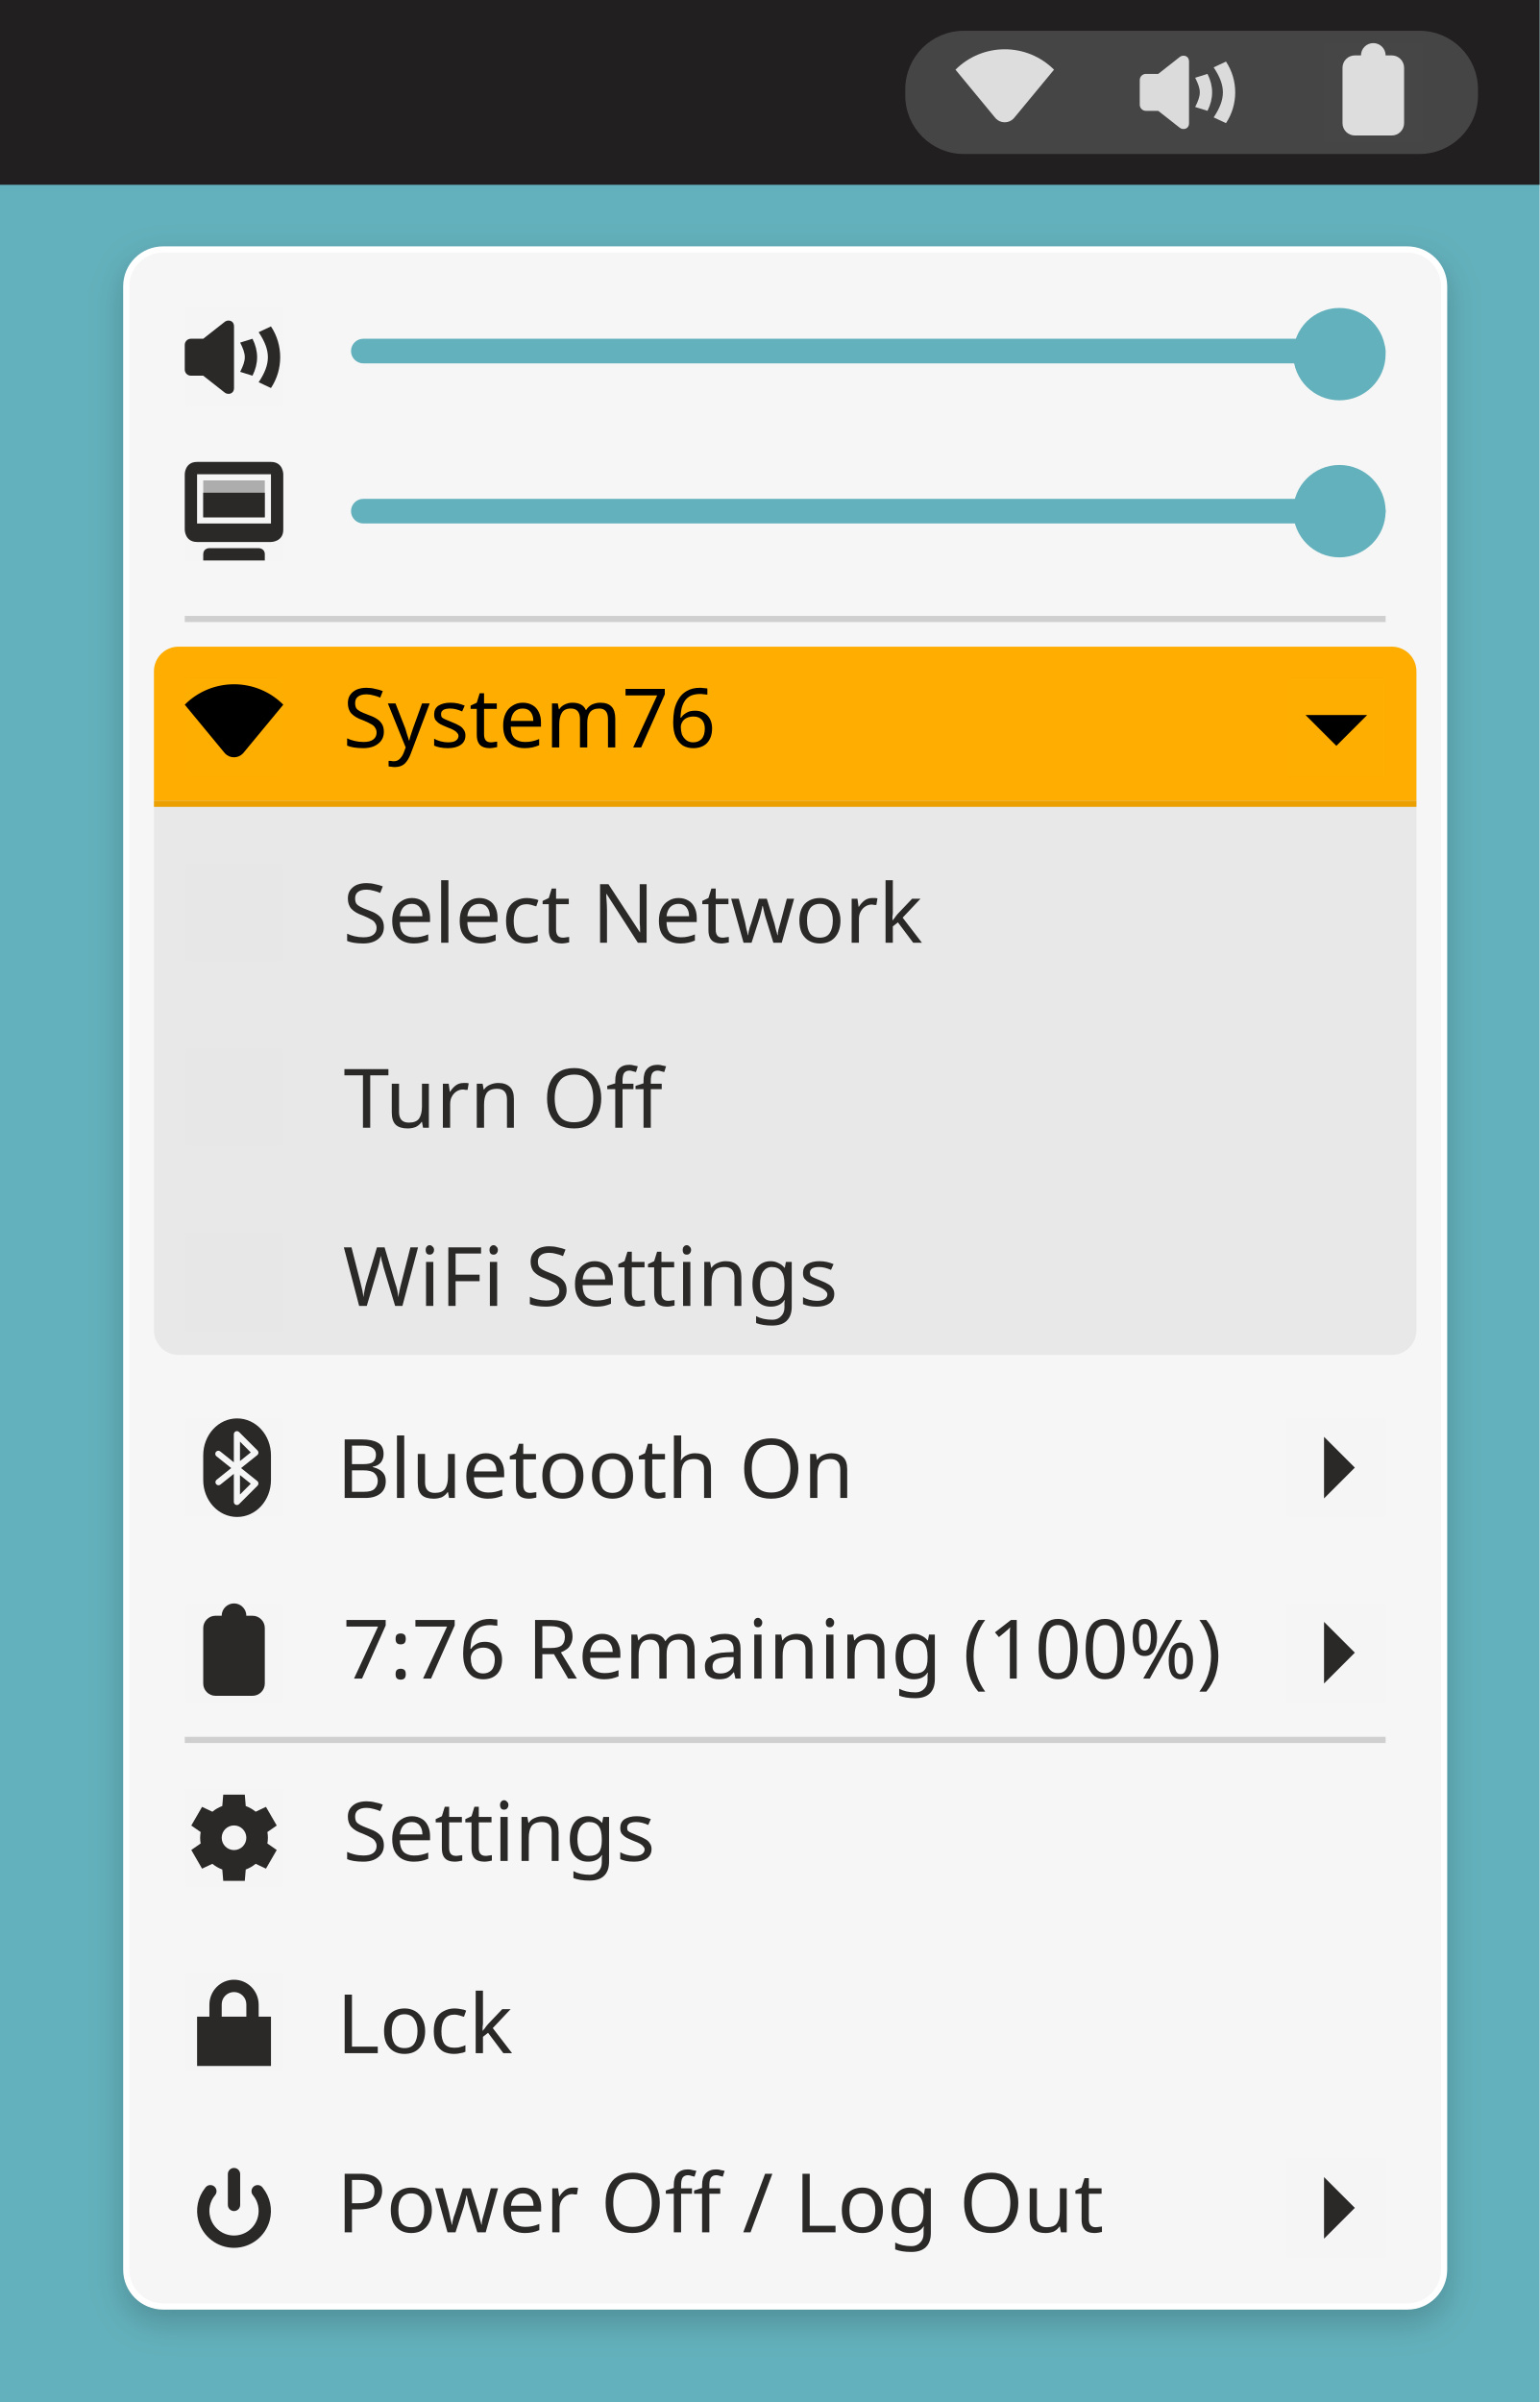
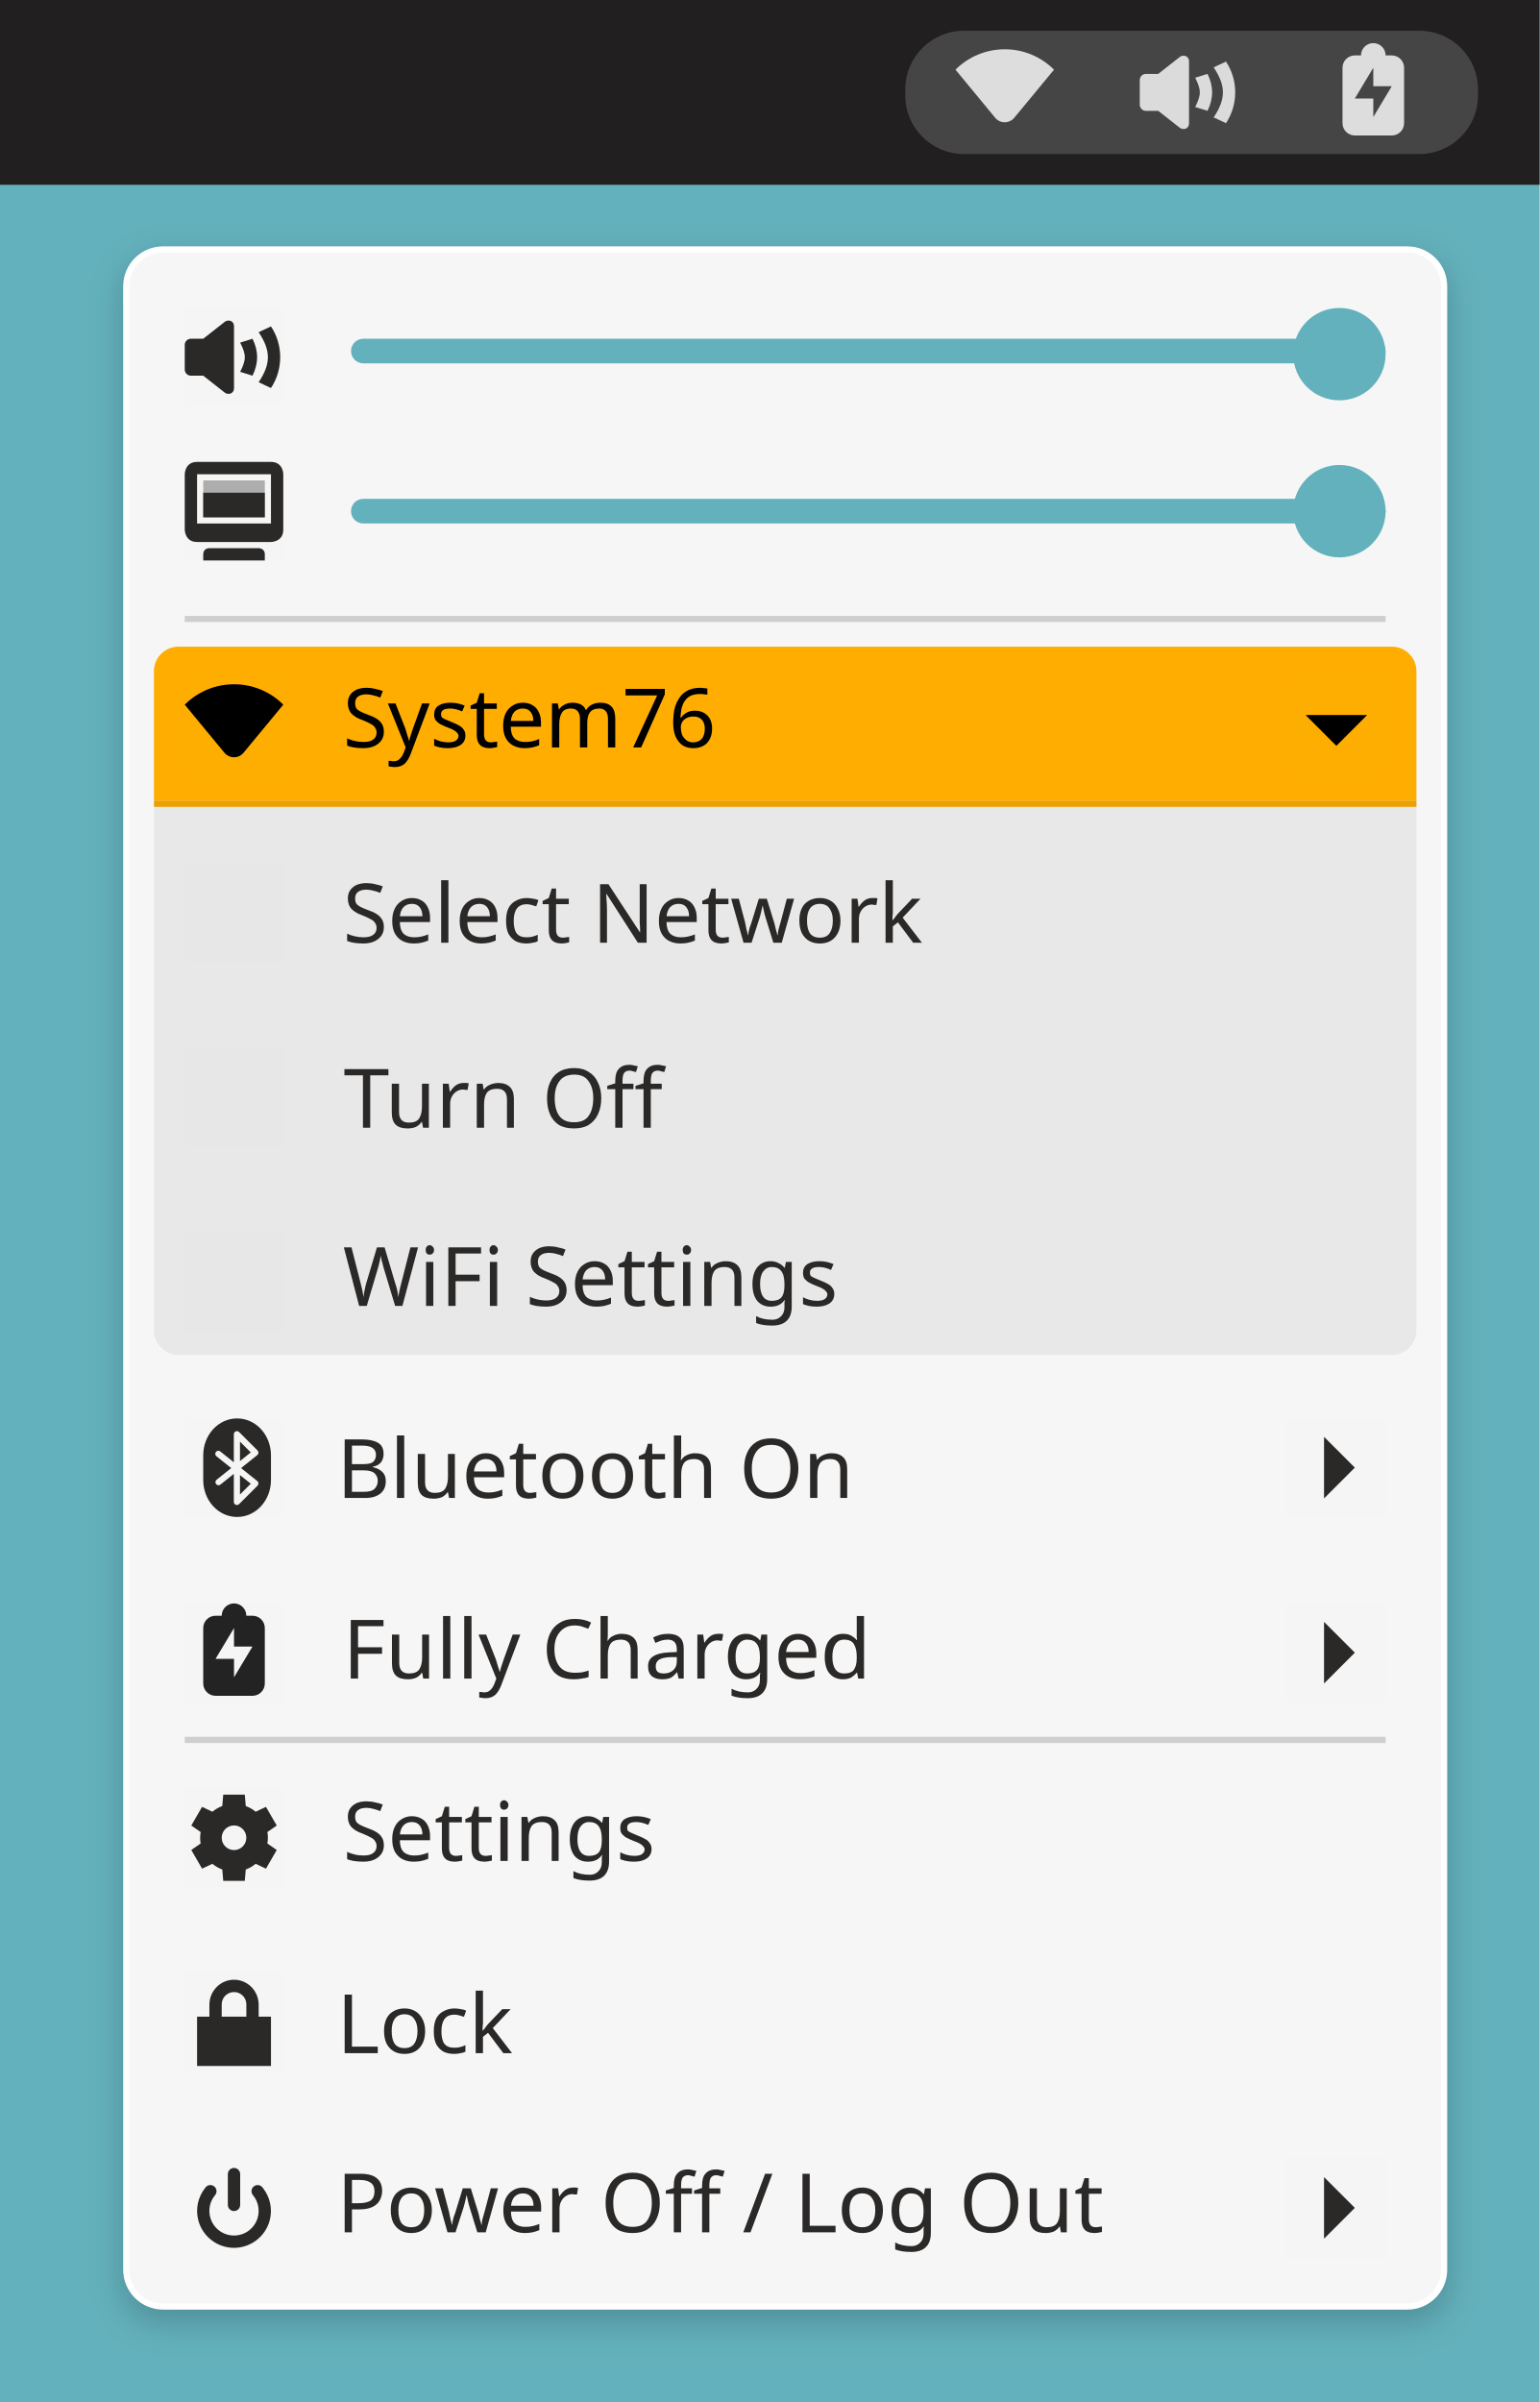
<svg xmlns="http://www.w3.org/2000/svg" width="250" height="390" viewBox="0 0 66.146 103.188" version="1.1" id="svg8">
  <defs id="defs2">
    <filter height="1" id="a-7" style="color-interpolation-filters:sRGB" width="1" x="0" y="0">
      <feBlend in2="BackgroundImage" mode="darken" id="feBlend1978" />
    </filter>
    <filter style="color-interpolation-filters:sRGB" id="filter3532" x="-0.03" y="-0.019" width="1.06" height="1.039">
      <feGaussianBlur stdDeviation="0.713" id="feGaussianBlur3534" />
    </filter>
    <filter height="1" id="a-6" style="color-interpolation-filters:sRGB" width="1" x="0" y="0">
      <feBlend in2="BackgroundImage" mode="darken" id="feBlend3868" />
+     </filter>
+     <filter height="1" id="a" style="color-interpolation-filters:sRGB" width="1" x="0" y="0">
+       <feBlend in2="BackgroundImage" mode="darken" id="feBlend945" />
+     </filter>
+     <filter height="1" id="a-3" style="color-interpolation-filters:sRGB" width="1" x="0" y="0">
+       <feBlend in2="BackgroundImage" mode="darken" id="feBlend5449" />
    </filter>
  </defs>
  <g id="layer9" style="mix-blend-mode:normal">
    <rect style="fill:#000000;fill-opacity:0;stroke:none;stroke-width:0.265;stroke-linecap:round;stroke-opacity:0.07" id="rect4722" width="66.146" height="103.188" x="0" y="0" />
    <rect style="fill:#63b1bc;fill-opacity:1;stroke-width:0.265;stroke-linecap:round;stroke-opacity:0.07" id="rect966" width="66.146" height="103.188" x="0" y="0" ry="0" />
  </g>
  <g id="layer5">
    <g id="layer7">
      <rect style="fill:#000000;fill-opacity:0.2;stroke:none;stroke-width:0.266;stroke-linecap:round;stroke-miterlimit:4;stroke-dasharray:none;stroke-opacity:1;filter:url(#filter3532)" id="rect2619-3" width="56.885" height="88.635" x="5.292" y="11.113" ry="1.602" />
    </g>
    <g id="layer6">
      <rect style="opacity:1;fill:#f6f6f6;fill-opacity:1;stroke:#ffffff;stroke-width:0.265;stroke-linecap:round;stroke-miterlimit:4;stroke-dasharray:none;stroke-opacity:1" id="rect2619" width="56.621" height="88.371" x="5.424" y="10.716" ry="1.583" />
    </g>
    <g id="layer12" />
    <g id="layer11">
      <rect style="opacity:1;fill:#e8e8e8;fill-opacity:1;stroke:none;stroke-width:0.265;stroke-linecap:round;stroke-miterlimit:4;stroke-dasharray:none;stroke-opacity:1" id="rect60737" width="54.24" height="30.427" x="6.615" y="27.781" ry="1.058" />
      <path id="rect61672" style="opacity:1;fill:#ffad00;fill-opacity:1;stroke:none;stroke-width:1;stroke-linecap:round;stroke-miterlimit:4;stroke-dasharray:none;stroke-opacity:1" d="M 29 105 C 26.784 105 25 106.784 25 109 L 25 130 L 230 130 L 230 109 C 230 106.784 228.216 105 226 105 L 29 105 z " transform="scale(0.2645833)" />
      <rect style="opacity:1;fill:#eba000;fill-opacity:1;stroke:none;stroke-width:0.265;stroke-linecap:round;stroke-miterlimit:4;stroke-dasharray:none;stroke-opacity:1" id="rect61809" width="54.24" height="0.265" x="6.615" y="34.396" />
      <rect style="opacity:1;fill:#cfcfcf;fill-opacity:1;stroke:none;stroke-width:0.265;stroke-linecap:round;stroke-miterlimit:4;stroke-dasharray:none;stroke-opacity:1" id="rect62689" width="51.594" height="0.265" x="7.938" y="74.613" ry="0" />
      <rect style="opacity:1;fill:#cfcfcf;fill-opacity:1;stroke:none;stroke-width:0.265;stroke-linecap:round;stroke-miterlimit:4;stroke-dasharray:none;stroke-opacity:1" id="rect63233" width="51.594" height="0.265" x="7.938" y="26.458" ry="0" />
    </g>
    <g id="layer8">
      <path d="m 265,-413 h 16 v 16 h -16 z" style="color:#bebebe;display:inline;overflow:visible;visibility:visible;fill:#808080;fill-opacity:0.01;stroke:none;stroke-width:1;marker:none;filter:url(#a-6)" id="path3873" transform="matrix(0.2645833,0,0,0.2645833,-62.17708,122.5021)" />
      <path d="m 151.07,554.049 a 0.995,0.995 0 0 0 -0.57,0.201 L 147,557 h -2 c -0.554,0 -1,0.446 -1,1 v 4 c 0,0.554 0.446,1 1,1 h 2 l 3.5,2.75 C 151,566.143 152,566 152,565 v -10 c 0,-0.688 -0.472,-0.97 -0.93,-0.951 z" style="fill:#2b2928;fill-opacity:1" transform="matrix(0.2645833,0,0,0.2645833,-30.1625,-132.8208)" id="menu-volume-speaker" />
      <path d="m 274,-407.375 2,-0.625 c 1,2 1,4 0,6 l -2,-0.625 c 1,-2 1,-2.75 0,-4.75 z m 3,-1.688 2,-0.937 c 2,3 2,7 0,10 l -2,-0.938 c 2,-3 2,-5.125 0,-8.125 z" style="fill:#2b2928;fill-opacity:1" id="menu-volume-waves" transform="matrix(0.2645833,0,0,0.2645833,-62.17708,122.5021)" />
      <g style="enable-background:new" id="g3934" transform="matrix(0.2645833,0,0,0.2645833,7.9375,19.84296)">
        <g style="display:inline;enable-background:new" transform="translate(-365,291.003)" id="g3914">
          <path d="m 365,-291.003 h 16 v 16 h -16 z" style="color:#bebebe;display:inline;overflow:visible;visibility:visible;opacity:1;fill:#808080;fill-opacity:0.01;stroke:none;stroke-width:1;marker:none" id="path3906" />
          <path d="m 367,-291 c -2,0 -2,2 -2,2 v 9 c 0,0 0,2 2,2 h 12 c 0,0 2,0 2,-2 v -9 c 0,0 0,-2 -2,-2 z m 0,2 h 12 v 8 h -12 z m 1,13 v 0.997 h 10 V -276 c 0,-1 -1,-1 -1,-1 h -8.022 c 0,0 -0.978,0 -0.978,1 z" style="display:inline;opacity:1;fill:#2b2928;fill-opacity:1;stroke:none;enable-background:new" id="path3908" />
          <rect height="6" ry="0" style="display:inline;opacity:0.35;vector-effect:none;fill:#2b2928;fill-opacity:1;stroke:none;stroke-width:1;stroke-linecap:round;stroke-linejoin:round;stroke-miterlimit:4;stroke-dasharray:none;stroke-dashoffset:0;stroke-opacity:0.314;enable-background:new" width="10" x="368" y="-288" id="rect3910" />
          <rect height="4" ry="0" style="display:inline;opacity:1;vector-effect:none;fill:#2b2928;fill-opacity:1;stroke:none;stroke-width:0.816;stroke-linecap:round;stroke-linejoin:round;stroke-miterlimit:4;stroke-dasharray:none;stroke-dashoffset:0;stroke-opacity:0.314;enable-background:new" width="10" x="368" y="-286" id="rect3912" />
        </g>
      </g>
      <g style="enable-background:new" id="g3961" transform="matrix(0.2645833,0,0,0.2645833,7.937368,45.03055)">
        <g style="display:inline;enable-background:new" id="g3945">
          <path d="m 499.003,-281 h 16 v 16 h -16 z" style="color:#bebebe;display:inline;overflow:visible;visibility:visible;opacity:1;fill:#808080;fill-opacity:0.01;stroke:none;stroke-width:1;marker:none" transform="matrix(0,-1,-1,0,-265,515.003)" id="path3941" />
          <path d="m 112.004,113.006 c -2.896,0 -5.791,1.105 -8,3.312 l 6.547,7.932 h 0.006 a 2,2 0 0 0 2.888,-0.006 h 0.004 l 6.555,-7.926 a 11.283,11.283 0 0 0 -8,-3.312 z" style="opacity:1;fill:#d9d9d9;fill-opacity:0.01;stroke:none;stroke-width:2;stroke-linecap:square;stroke-linejoin:miter;stroke-miterlimit:4;stroke-dasharray:none;stroke-opacity:1" transform="translate(-104.003,-112.002)" id="path3943" />
        </g>
      </g>
      <g style="enable-background:new" id="g3988" transform="matrix(0.2645833,0,0,0.2645833,7.9375,60.9286)">
        <g style="display:inline;enable-background:new" id="g3972">
          <path d="m 266,-291.02 h 16 v 16 h -16 z" style="color:#bebebe;display:inline;overflow:visible;visibility:visible;opacity:1;fill:#808080;fill-opacity:0.01;stroke:none;stroke-width:1;marker:none" transform="translate(-266,291.02)" id="path3968" />
          <path d="m 274.5,-291 c -3.047,0 -5.5,2.676 -5.5,6 v 4 c 0,3.324 2.453,6 5.5,6 3.047,0 5.5,-2.676 5.5,-6 v -4 c 0,-3.324 -2.453,-6 -5.5,-6 z m -0.039,2.063 a 0.5,0.5 0 0 1 0.362,0.146 l 3,3 a 0.5,0.5 0 0 1 -0.041,0.744 l -2.637,2.11 2.637,2.109 a 0.5,0.5 0 0 1 0.04,0.744 l -3,3 a 0.5,0.5 0 0 1 -0.853,-0.353 v -4.56 l -2.187,1.75 a 0.5,0.5 0 0 1 -0.625,-0.78 l 2.386,-1.91 -2.386,-1.91 a 0.5,0.5 0 1 1 0.625,-0.78 l 2.187,1.75 v -4.56 a 0.5,0.5 0 0 1 0.492,-0.5 z m 0.508,1.707 v 3.152 l 1.752,-1.4 z m 0,5.433 v 3.152 l 1.752,-1.751 z" style="display:inline;opacity:1;fill:#2b2928;fill-opacity:1;stroke:none;enable-background:new" transform="translate(-266,291.02)" id="path3970" />
-         </g>
-       </g>
-       <g style="enable-background:new" id="g4015" transform="matrix(0.2645833,0,0,0.2645833,7.9375,68.88159)">
-         <g style="display:inline;fill:#4c5263;fill-opacity:1;enable-background:new" id="g3999">
-           <path d="m -391,-281 h 16 v 16 h -16 z" style="color:#dddddd;display:inline;overflow:visible;visibility:visible;opacity:1;fill:#808080;fill-opacity:0.01;stroke:none;stroke-width:1;marker:none" transform="rotate(90,-328,63)" id="path3995" />
-           <path d="m 112,152 a 2,2 0 0 0 -2,2 h -1 a 2,2 0 0 0 -2,2 v 9 a 2,2 0 0 0 2,2 h 6 a 2,2 0 0 0 2,-2 v -9 a 2,2 0 0 0 -2,-2 l -1,0.002 V 154 a 2,2 0 0 0 -2,-2 z" style="opacity:1;fill:#2b2928;fill-opacity:1;stroke:none" transform="translate(-104,-152)" id="path3997" />
        </g>
      </g>
      <g style="enable-background:new" id="g4042" transform="matrix(0.2645833,0,0,0.2645833,7.9375,76.83194)">
        <g style="display:inline;enable-background:new" id="g4026">
          <path d="m 484.938,100.715 h 16 v 16 h -16 z" style="color:#bebebe;display:inline;overflow:visible;visibility:visible;opacity:1;fill:#808080;fill-opacity:0.01;stroke:none;stroke-width:2;marker:none;enable-background:accumulate" transform="translate(-484.938,-100.715)" id="path4024" />
          <path d="m 491.188,101.715 -0.154,1.844 a 5.5,5.5 0 0 0 -1.608,0.93 l -1.676,-0.79 -1.75,3.032 1.522,1.057 a 5.5,5.5 0 0 0 -0.084,0.927 5.5,5.5 0 0 0 0.08,0.932 L 486,110.7 l 1.75,3.031 1.672,-0.787 a 5.5,5.5 0 0 0 1.612,0.924 l 0.154,1.847 h 3.5 l 0.154,-1.843 a 5.5,5.5 0 0 0 1.608,-0.93 l 1.675,0.789 1.75,-3.031 -1.521,-1.057 a 5.5,5.5 0 0 0 0.084,-0.928 5.5,5.5 0 0 0 -0.08,-0.931 l 1.517,-1.053 -1.75,-3.031 -1.671,0.787 a 5.5,5.5 0 0 0 -1.612,-0.924 l -0.154,-1.848 z m 1.75,5 a 2,2 0 0 1 2,2 2,2 0 0 1 -2,2 2,2 0 0 1 -2,-2 2,2 0 0 1 2,-2 z" style="display:inline;opacity:1;fill:#2b2928;fill-opacity:1;stroke:none;stroke-opacity:1;enable-background:new" transform="translate(-484.938,-100.715)" id="path4022" />
        </g>
      </g>
      <g style="enable-background:new" id="g4069" transform="matrix(0.2645833,0,0,0.2645833,7.937236,84.78228)">
        <g style="display:inline;enable-background:new" id="g4053">
          <path d="m 399.003,364.998 h 16 v 16 h -16 z" style="color:#bebebe;display:inline;overflow:visible;visibility:visible;opacity:1;fill:#808080;fill-opacity:0.01;stroke:none;stroke-width:1;marker:none" transform="rotate(-90,25.003,390)" id="path4049" />
          <path d="m 232,53 c -2.216,0 -4,1.822 -4,4.063 V 59 h -2 v 8 h 12 v -8 h -2 V 57.062 C 236,54.822 234.216,53 232,53 Z m 0,2 c 1.108,0 2,0.892 2,2 v 2 h -4 v -2 c 0,-1.108 0.892,-2 2,-2 z" style="color:#000000;display:inline;overflow:visible;visibility:visible;opacity:1;fill:#2b2928;fill-opacity:1;fill-rule:nonzero;stroke:none;stroke-width:1;marker:none;enable-background:accumulate" transform="translate(-223.997,-51.997)" id="path4051" />
        </g>
      </g>
      <g style="enable-background:new" id="g4096" transform="matrix(0.2645833,0,0,0.2645833,7.937361,92.86055)">
        <g style="display:inline;enable-background:new" transform="translate(-325,-20.997)" id="g4080">
          <path d="m 192,449 a 1,1 0 0 0 -1,1 1,1 0 0 0 0,0.004 v 4.992 a 1,1 0 0 0 0,0.004 1,1 0 0 0 1,1 1,1 0 0 0 1,-1 1,1 0 0 0 0,-0.004 v -4.992 a 1,1 0 0 0 0,-0.004 1,1 0 0 0 -1,-1 z" style="color:#bebebe;opacity:1;fill:#2b2928;fill-opacity:1;stroke:none" transform="translate(141,-426.972)" id="path4076" />
          <path d="m 188.16,451.777 a 1,1 0 0 0 -0.765,0.358 1,1 0 0 0 -0.084,0.115 5.997,5.997 0 0 0 -1.092,5.322 6.008,6.008 0 0 0 5.81,4.399 6.006,6.006 0 0 0 5.768,-4.453 5.999,5.999 0 0 0 -1.117,-5.28 1,1 0 0 0 -0.84,-0.46 1,1 0 0 0 -1,1 1,1 0 0 0 0.244,0.656 3.984,3.984 0 0 1 0.781,3.568 3.99,3.99 0 0 1 -3.845,2.969 3.992,3.992 0 0 1 -3.875,-2.932 3.987,3.987 0 0 1 0.771,-3.611 l 0.008,-0.008 a 1,1 0 0 0 0,-0.002 1,1 0 0 0 0.236,-0.64 1,1 0 0 0 -1,-1 z" style="color:#000000;font-style:normal;font-variant:normal;font-weight:400;font-stretch:normal;font-size:medium;line-height:normal;font-family:sans-serif;text-indent:0;text-align:start;text-decoration:none;text-decoration-line:none;text-decoration-style:solid;text-decoration-color:#000000;letter-spacing:normal;word-spacing:normal;text-transform:none;writing-mode:lr-tb;direction:ltr;baseline-shift:baseline;text-anchor:start;white-space:normal;clip-rule:nonzero;display:inline;overflow:visible;visibility:visible;opacity:1;isolation:auto;mix-blend-mode:normal;color-interpolation:sRGB;color-interpolation-filters:linearRGB;solid-color:#000000;solid-opacity:1;fill:#2b2928;fill-opacity:1;fill-rule:nonzero;stroke:none;stroke-width:2;stroke-linecap:butt;stroke-linejoin:round;stroke-miterlimit:4;stroke-dasharray:none;stroke-dashoffset:0;stroke-opacity:1;color-rendering:auto;image-rendering:auto;shape-rendering:auto;text-rendering:auto;enable-background:accumulate" transform="translate(141,-426.972)" id="path4078" />
        </g>
      </g>
      <g style="enable-background:new" id="g4522" transform="matrix(0.2645833,0,0,0.2645833,7.937368,52.9809)">
        <g style="display:inline;enable-background:new" id="g4520">
          <path d="m 499.003,-281 h 16 v 16 h -16 z" style="color:#bebebe;display:inline;overflow:visible;visibility:visible;opacity:1;fill:#808080;fill-opacity:0.01;stroke:none;stroke-width:1;marker:none" transform="matrix(0,-1,-1,0,-265,515.003)" id="path4516" />
          <path d="m 112.004,113.006 c -2.896,0 -5.791,1.105 -8,3.312 l 6.547,7.932 h 0.006 a 2,2 0 0 0 2.888,-0.006 h 0.004 l 6.555,-7.926 a 11.283,11.283 0 0 0 -8,-3.312 z" style="opacity:1;fill:#d9d9d9;fill-opacity:0.01;stroke:none;stroke-width:2;stroke-linecap:square;stroke-linejoin:miter;stroke-miterlimit:4;stroke-dasharray:none;stroke-opacity:1" transform="translate(-104.003,-112.002)" id="path4518" />
        </g>
      </g>
      <g style="enable-background:new" id="g4530" transform="matrix(0.2645833,0,0,0.2645833,7.937368,29.12986)">
        <g style="display:inline;enable-background:new" id="g4528">
          <path d="m 499.003,-281 h 16 v 16 h -16 z" style="color:#bebebe;display:inline;overflow:visible;visibility:visible;opacity:1;fill:#808080;fill-opacity:0.01;stroke:none;stroke-width:1;marker:none" transform="matrix(0,-1,-1,0,-265,515.003)" id="path4524" />
          <path d="m 112.004,113.006 c -2.896,0 -5.791,1.105 -8,3.312 l 6.547,7.932 h 0.006 a 2,2 0 0 0 2.888,-0.006 h 0.004 l 6.555,-7.926 a 11.283,11.283 0 0 0 -8,-3.312 z" style="opacity:1;fill:#000000;fill-opacity:1;stroke:none;stroke-width:2;stroke-linecap:square;stroke-linejoin:miter;stroke-miterlimit:4;stroke-dasharray:none;stroke-opacity:1" transform="translate(-104.003,-112.002)" id="path4526" />
        </g>
      </g>
      <g style="enable-background:new" id="g4538" transform="matrix(0.2645833,0,0,0.2645833,7.937368,37.0802)">
        <g style="display:inline;enable-background:new" id="g4536">
          <path d="m 499.003,-281 h 16 v 16 h -16 z" style="color:#bebebe;display:inline;overflow:visible;visibility:visible;opacity:1;fill:#808080;fill-opacity:0.01;stroke:none;stroke-width:1;marker:none" transform="matrix(0,-1,-1,0,-265,515.003)" id="path4532" />
          <path d="m 112.004,113.006 c -2.896,0 -5.791,1.105 -8,3.312 l 6.547,7.932 h 0.006 a 2,2 0 0 0 2.888,-0.006 h 0.004 l 6.555,-7.926 a 11.283,11.283 0 0 0 -8,-3.312 z" style="opacity:1;fill:#d9d9d9;fill-opacity:0.01;stroke:none;stroke-width:2;stroke-linecap:square;stroke-linejoin:miter;stroke-miterlimit:4;stroke-dasharray:none;stroke-opacity:1" transform="translate(-104.003,-112.002)" id="path4534" />
        </g>
      </g>
      <g style="enable-background:new" id="g60516" transform="matrix(0.2645833,0,0,0.2645833,55.29792,92.73263)">
        <g style="display:inline;enable-background:new" id="g60500">
          <path d="m -116,747 h 16 v 16 h -16 z" style="color:#bebebe;display:inline;overflow:visible;visibility:visible;opacity:1;fill:#808080;fill-opacity:0.01;stroke:none;stroke-width:1;marker:none;enable-background:new" transform="translate(116,-747)" id="path60498" />
          <path d="m 110,760 -5,-5 5,-5 z" style="opacity:1;fill:#2b2928;fill-opacity:1;stroke:none" transform="matrix(-1,0,0,1,116,-747)" id="path60496" />
        </g>
      </g>
      <g style="enable-background:new" id="g60543" transform="matrix(0.2645833,0,0,0.2645833,55.29792,29.12986)">
        <g style="display:inline;enable-background:new" id="g60527">
          <path d="m -116,747 h 16 v 16 h -16 z" style="color:#bebebe;display:inline;overflow:visible;visibility:visible;opacity:1;fill:#808080;fill-opacity:0.01;stroke:none;stroke-width:1;marker:none;enable-background:new" transform="matrix(0,1,1,0,-747,116)" id="path60525" />
          <path d="m 110,760 -5,-5 5,-5 z" style="opacity:1;fill:#000000;fill-opacity:1;stroke:none" transform="rotate(-90,-315.5,431.5)" id="path60523" />
        </g>
      </g>
      <g style="enable-background:new" id="g60686" transform="matrix(0.2645833,0,0,0.2645833,55.29792,68.88159)">
        <g style="display:inline;enable-background:new" id="g60684">
          <path d="m -116,747 h 16 v 16 h -16 z" style="color:#bebebe;display:inline;overflow:visible;visibility:visible;opacity:1;fill:#808080;fill-opacity:0.01;stroke:none;stroke-width:1;marker:none;enable-background:new" transform="translate(116,-747)" id="path60680" />
          <path d="m 110,760 -5,-5 5,-5 z" style="opacity:1;fill:#2b2928;fill-opacity:1;stroke:none" transform="matrix(-1,0,0,1,116,-747)" id="path60682" />
        </g>
      </g>
      <g style="enable-background:new" id="g60694" transform="matrix(0.2645833,0,0,0.2645833,55.29792,60.93124)">
        <g style="display:inline;enable-background:new" id="g60692">
          <path d="m -116,747 h 16 v 16 h -16 z" style="color:#bebebe;display:inline;overflow:visible;visibility:visible;opacity:1;fill:#808080;fill-opacity:0.01;stroke:none;stroke-width:1;marker:none;enable-background:new" transform="translate(116,-747)" id="path60688" />
          <path d="m 110,760 -5,-5 5,-5 z" style="opacity:1;fill:#2b2928;fill-opacity:1;stroke:none" transform="matrix(-1,0,0,1,116,-747)" id="path60690" />
        </g>
      </g>
+       <g style="enable-background:new" id="g5474" transform="matrix(0.2645833,0,0,0.2645833,7.9375,68.88159)">
+         <g style="display:inline;fill:#4c5263;fill-opacity:1;enable-background:new" id="g5458">
+           <path d="m -391,-281 h 16 v 16 h -16 z" style="color:#dddddd;display:inline;overflow:visible;visibility:visible;opacity:1;fill:#808080;fill-opacity:0.01;stroke:none;stroke-width:1;marker:none" transform="rotate(90,-328,63)" id="path5454" />
+           <path d="m 32,172 a 2,2 0 0 0 -2,2 h -1 a 2,2 0 0 0 -2,2 v 9 a 2,2 0 0 0 2,2 h 6 a 2,2 0 0 0 2,-2 v -9 a 2,2 0 0 0 -2,-2 l -1,0.002 V 174 a 2,2 0 0 0 -2,-2 z m 0,4 v 3 h 3 l -3,5 v -3 h -3 z" style="opacity:1;fill:#232323;fill-opacity:1;stroke:none" transform="translate(-24,-172)" id="path5456" />
+         </g>
+       </g>
    </g>
    <g id="layer10">
      <text xml:space="preserve" style="font-size:3.528px;line-height:1.25;font-family:'Fira Sans';-inkscape-font-specification:'Fira Sans';stroke-width:0.265;fill:#000000;fill-opacity:1" x="14.728" y="32.107" id="text28045">
        <tspan id="tspan28043" style="stroke-width:0.265;fill:#000000;fill-opacity:1" x="14.728" y="32.107">System76</tspan>
      </text>
      <text xml:space="preserve" style="font-size:3.528px;line-height:1.25;font-family:'Fira Sans';-inkscape-font-specification:'Fira Sans';stroke-width:0.265;fill:#2b2928;fill-opacity:1" x="14.464" y="64.35" id="text30623">
        <tspan id="tspan30621" style="stroke-width:0.265;fill:#2b2928;fill-opacity:1" x="14.464" y="64.35">Bluetooth On</tspan>
      </text>
-       <text xml:space="preserve" style="font-size:3.528px;line-height:1.25;font-family:'Fira Sans';-inkscape-font-specification:'Fira Sans';stroke-width:0.265;fill:#2b2928;fill-opacity:1" x="14.728" y="72.113" id="text36721">
-         <tspan id="tspan36719" style="stroke-width:0.265;fill:#2b2928;fill-opacity:1" x="14.728" y="72.113">7:76 Remaining (100%)</tspan>
+       <text xml:space="preserve" style="font-size:3.528px;line-height:1.25;font-family:'Fira Sans';-inkscape-font-specification:'Fira Sans';fill:#2b2928;fill-opacity:1;stroke-width:0.265" x="14.728" y="72.113" id="text36721">
+         <tspan id="tspan36719" style="fill:#2b2928;fill-opacity:1;stroke-width:0.265" x="14.728" y="72.113">Fully Charged</tspan>
      </text>
      <text xml:space="preserve" style="font-size:3.528px;line-height:1.25;font-family:'Fira Sans';-inkscape-font-specification:'Fira Sans';stroke-width:0.265;fill:#2b2928;fill-opacity:1" x="14.728" y="79.949" id="text40105">
        <tspan id="tspan40103" style="stroke-width:0.265;fill:#2b2928;fill-opacity:1" x="14.728" y="79.949">Settings</tspan>
      </text>
      <text xml:space="preserve" style="font-size:3.528px;line-height:1.25;font-family:'Fira Sans';-inkscape-font-specification:'Fira Sans';stroke-width:0.265;fill:#2b2928;fill-opacity:1" x="14.464" y="88.201" id="text43871">
        <tspan id="tspan43869" style="stroke-width:0.265;fill:#2b2928;fill-opacity:1" x="14.464" y="88.201">Lock</tspan>
      </text>
      <text xml:space="preserve" style="font-size:3.528px;line-height:1.25;font-family:'Fira Sans';-inkscape-font-specification:'Fira Sans';stroke-width:0.265;fill:#2b2928;fill-opacity:1" x="14.464" y="95.897" id="text47901">
        <tspan id="tspan47899" style="stroke-width:0.265;fill:#2b2928;fill-opacity:1" x="14.464" y="95.897">Power Off / Log Out</tspan>
      </text>
      <text xml:space="preserve" style="font-size:3.528px;line-height:1.25;font-family:'Fira Sans';-inkscape-font-specification:'Fira Sans';stroke-width:0.265;fill:#2b2928;fill-opacity:1" x="14.728" y="40.499" id="text53989">
        <tspan id="tspan53987" style="stroke-width:0.265;fill:#2b2928;fill-opacity:1" x="14.728" y="40.499">Select Network</tspan>
      </text>
      <text xml:space="preserve" style="font-size:3.528px;line-height:1.25;font-family:'Fira Sans';-inkscape-font-specification:'Fira Sans';stroke-width:0.265;fill:#2b2928;fill-opacity:1" x="14.764" y="48.449" id="text56149">
        <tspan id="tspan56147" style="stroke-width:0.265;fill:#2b2928;fill-opacity:1" x="14.764" y="48.449">Turn Off</tspan>
      </text>
      <text xml:space="preserve" style="font-size:3.528px;line-height:1.25;font-family:'Fira Sans';-inkscape-font-specification:'Fira Sans';stroke-width:0.265;fill:#2b2928;fill-opacity:1" x="14.728" y="56.098" id="text57715">
        <tspan id="tspan57713" style="stroke-width:0.265;fill:#2b2928;fill-opacity:1" x="14.728" y="56.098">WiFi Settings</tspan>
      </text>
    </g>
    <g id="layer13">
      <rect style="opacity:1;fill:#63b1bc;fill-opacity:1;stroke:none;stroke-width:0.265;stroke-linecap:round;stroke-miterlimit:4;stroke-dasharray:none;stroke-opacity:1" id="rect63262" width="44.45" height="1.058" x="15.081" y="14.552" ry="0.529" />
      <rect style="opacity:1;fill:#63b1bc;fill-opacity:1;stroke:none;stroke-width:0.265;stroke-linecap:round;stroke-miterlimit:4;stroke-dasharray:none;stroke-opacity:1" id="rect63286" width="3.969" height="3.969" x="55.562" y="13.229" ry="1.984" />
      <rect style="opacity:1;fill:#63b1bc;fill-opacity:1;stroke:none;stroke-width:0.265;stroke-linecap:round;stroke-miterlimit:4;stroke-dasharray:none;stroke-opacity:1" id="rect63368" width="44.45" height="1.058" x="15.081" y="21.43" ry="0.529" />
      <rect style="opacity:1;fill:#63b1bc;fill-opacity:1;stroke:none;stroke-width:0.265;stroke-linecap:round;stroke-miterlimit:4;stroke-dasharray:none;stroke-opacity:1" id="rect63370" width="3.969" height="3.969" x="55.562" y="19.975" ry="1.984" />
    </g>
  </g>
  <g id="layer1">
    <g id="layer2">
      <rect style="opacity:1;fill:#211f1f;stroke:none;stroke-width:0.529;stroke-linecap:round;fill-opacity:1" id="rect1522" width="66.146" height="7.938" x="0" y="0" />
    </g>
    <g id="layer3">
      <rect style="opacity:1;fill:#dddddd;fill-opacity:0.2;stroke:none;stroke-width:0.529;stroke-linecap:round;stroke-opacity:1" id="rect1747" width="24.606" height="5.292" x="38.894" y="1.323" ry="2.514" />
    </g>
    <g id="layer4">
      <g style="enable-background:new" id="g1973" transform="matrix(0.2645833,0,0,0.2645833,41.05089,1.851554)">
        <g style="display:inline;enable-background:new" id="g1957">
          <path d="m 499.003,-281 h 16 v 16 h -16 z" style="color:#bebebe;display:inline;overflow:visible;visibility:visible;opacity:1;fill:#808080;fill-opacity:0.01;stroke:none;stroke-width:1;marker:none" transform="matrix(0,-1,-1,0,-265,515.003)" id="path1953" />
          <path d="m 112.004,113.006 c -2.896,0 -5.791,1.105 -8,3.312 l 6.547,7.932 h 0.006 a 2,2 0 0 0 2.888,-0.006 h 0.004 l 6.555,-7.926 a 11.283,11.283 0 0 0 -8,-3.312 z" style="opacity:1;fill:#dddddd;fill-opacity:1;stroke:none;stroke-width:2;stroke-linecap:square;stroke-linejoin:miter;stroke-miterlimit:4;stroke-dasharray:none;stroke-opacity:1" transform="translate(-104.003,-112.002)" id="path1955" />
        </g>
      </g>
      <path d="m 151.07,554.049 a 0.995,0.995 0 0 0 -0.57,0.201 L 147,557 h -2 c -0.554,0 -1,0.446 -1,1 v 4 c 0,0.554 0.446,1 1,1 h 2 l 3.5,2.75 C 151,566.143 152,566 152,565 v -10 c 0,-0.688 -0.472,-0.97 -0.93,-0.951 z" style="fill:#dbdbdb;fill-opacity:1" transform="matrix(0.2645833,0,0,0.2645833,10.86822,-144.1985)" id="panel-volume-speaker" />
      <path d="m 274,-407.375 2,-0.625 c 1,2 1,4 0,6 l -2,-0.625 c 1,-2 1,-2.75 0,-4.75 z m 3,-1.688 2,-0.937 c 2,3 2,7 0,10 l -2,-0.938 c 2,-3 2,-5.125 0,-8.125 z" style="fill:#dbdbdb;fill-opacity:1" id="panel-volume-waves" transform="matrix(0.2645833,0,0,0.2645833,-21.14637,111.1245)" />
-       <g style="fill:#dddddd;fill-opacity:1;enable-background:new" id="g2036" transform="matrix(0.2645833,0,0,0.2645833,56.88542,1.851554)">
-         <g style="display:inline;fill:#dddddd;fill-opacity:1;enable-background:new" id="g2020">
-           <path d="m -391,-281 h 16 v 16 h -16 z" style="color:#dddddd;display:inline;overflow:visible;visibility:visible;opacity:1;fill:#dddddd;fill-opacity:0.01;stroke:none;stroke-width:1;marker:none" transform="rotate(90,-328,63)" id="path2016" />
-           <path d="m 112,152 a 2,2 0 0 0 -2,2 h -1 a 2,2 0 0 0 -2,2 v 9 a 2,2 0 0 0 2,2 h 6 a 2,2 0 0 0 2,-2 v -9 a 2,2 0 0 0 -2,-2 l -1,0.002 V 154 a 2,2 0 0 0 -2,-2 z" style="opacity:1;fill:#dddddd;fill-opacity:1;stroke:none" transform="translate(-104,-152)" id="path2018" />
+       <g style="enable-background:new" id="g970" transform="matrix(0.2645833,0,0,0.2645833,56.88542,1.851554)">
+         <g style="display:inline;fill:#4c5263;fill-opacity:1;enable-background:new" id="g954">
+           <path d="m -391,-281 h 16 v 16 h -16 z" style="color:#dddddd;display:inline;overflow:visible;visibility:visible;opacity:1;fill:#808080;fill-opacity:0.01;stroke:none;stroke-width:1;marker:none" transform="rotate(90,-328,63)" id="path950" />
+           <path d="m 32,172 a 2,2 0 0 0 -2,2 h -1 a 2,2 0 0 0 -2,2 v 9 a 2,2 0 0 0 2,2 h 6 a 2,2 0 0 0 2,-2 v -9 a 2,2 0 0 0 -2,-2 l -1,0.002 V 174 a 2,2 0 0 0 -2,-2 z m 0,4 v 3 h 3 l -3,5 v -3 h -3 z" style="opacity:1;fill:#dddddd;fill-opacity:1;stroke:none" transform="translate(-24,-172)" id="path952" />
        </g>
      </g>
    </g>
  </g>
</svg>
